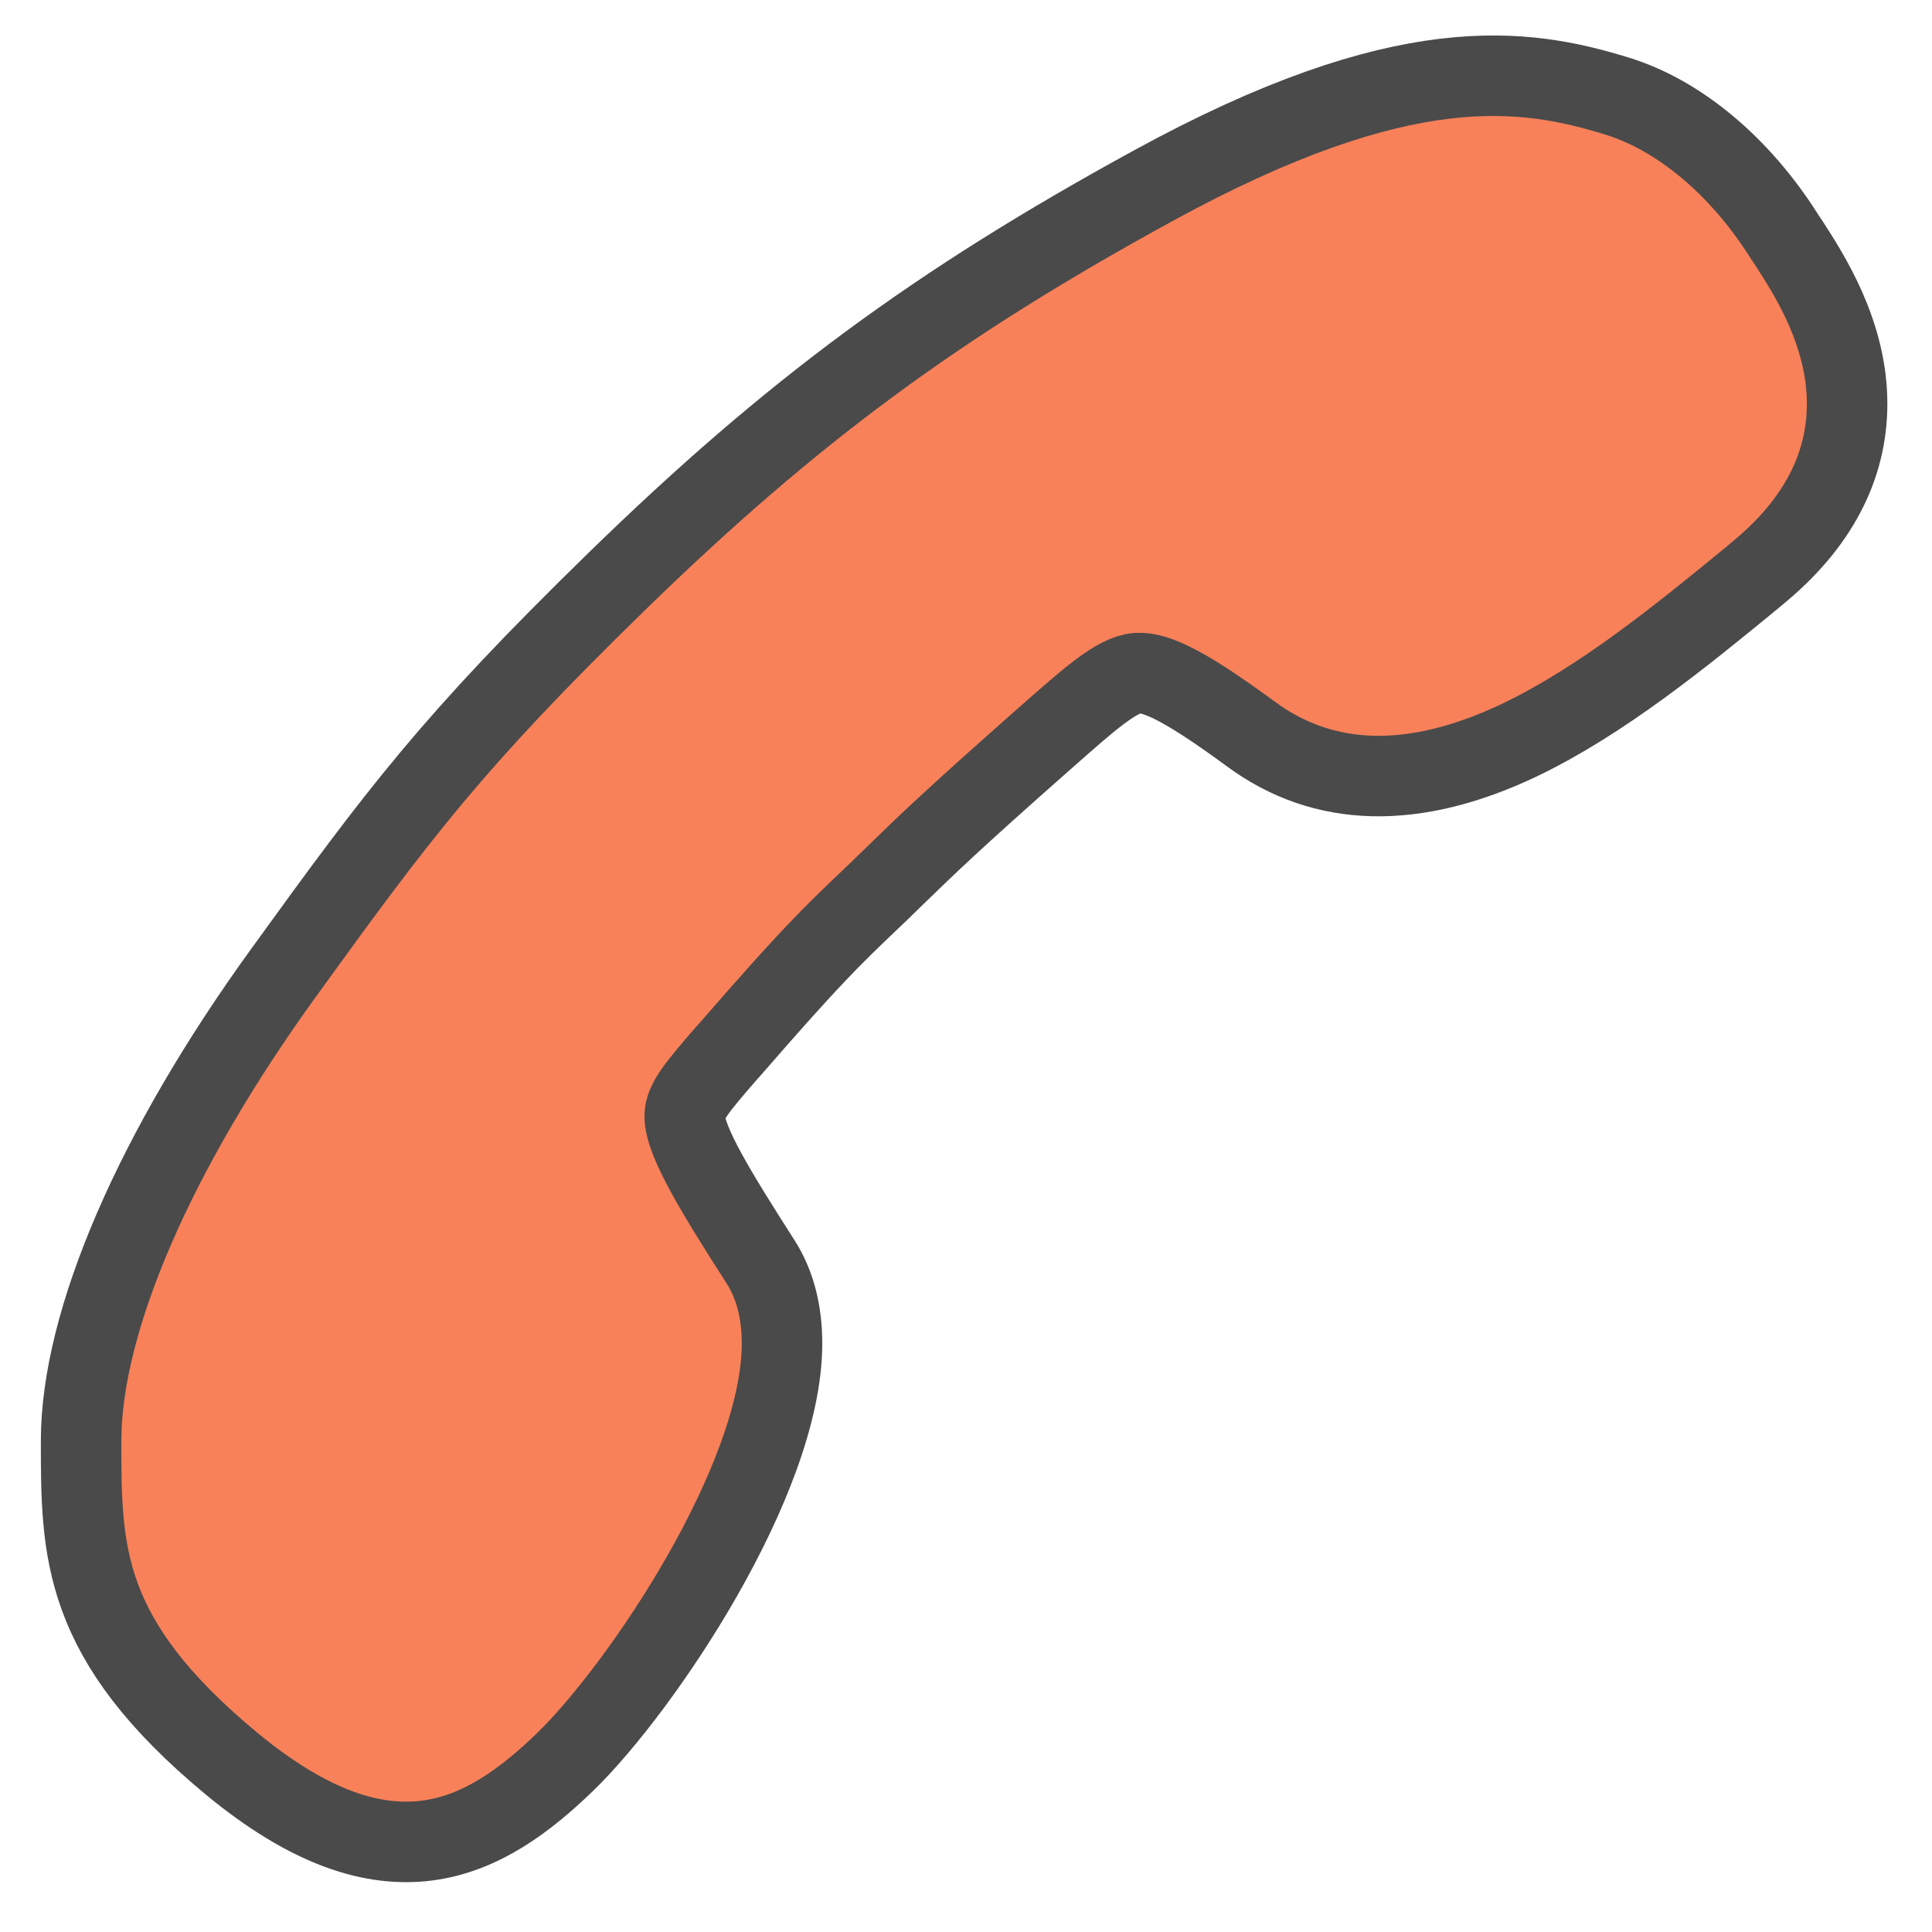
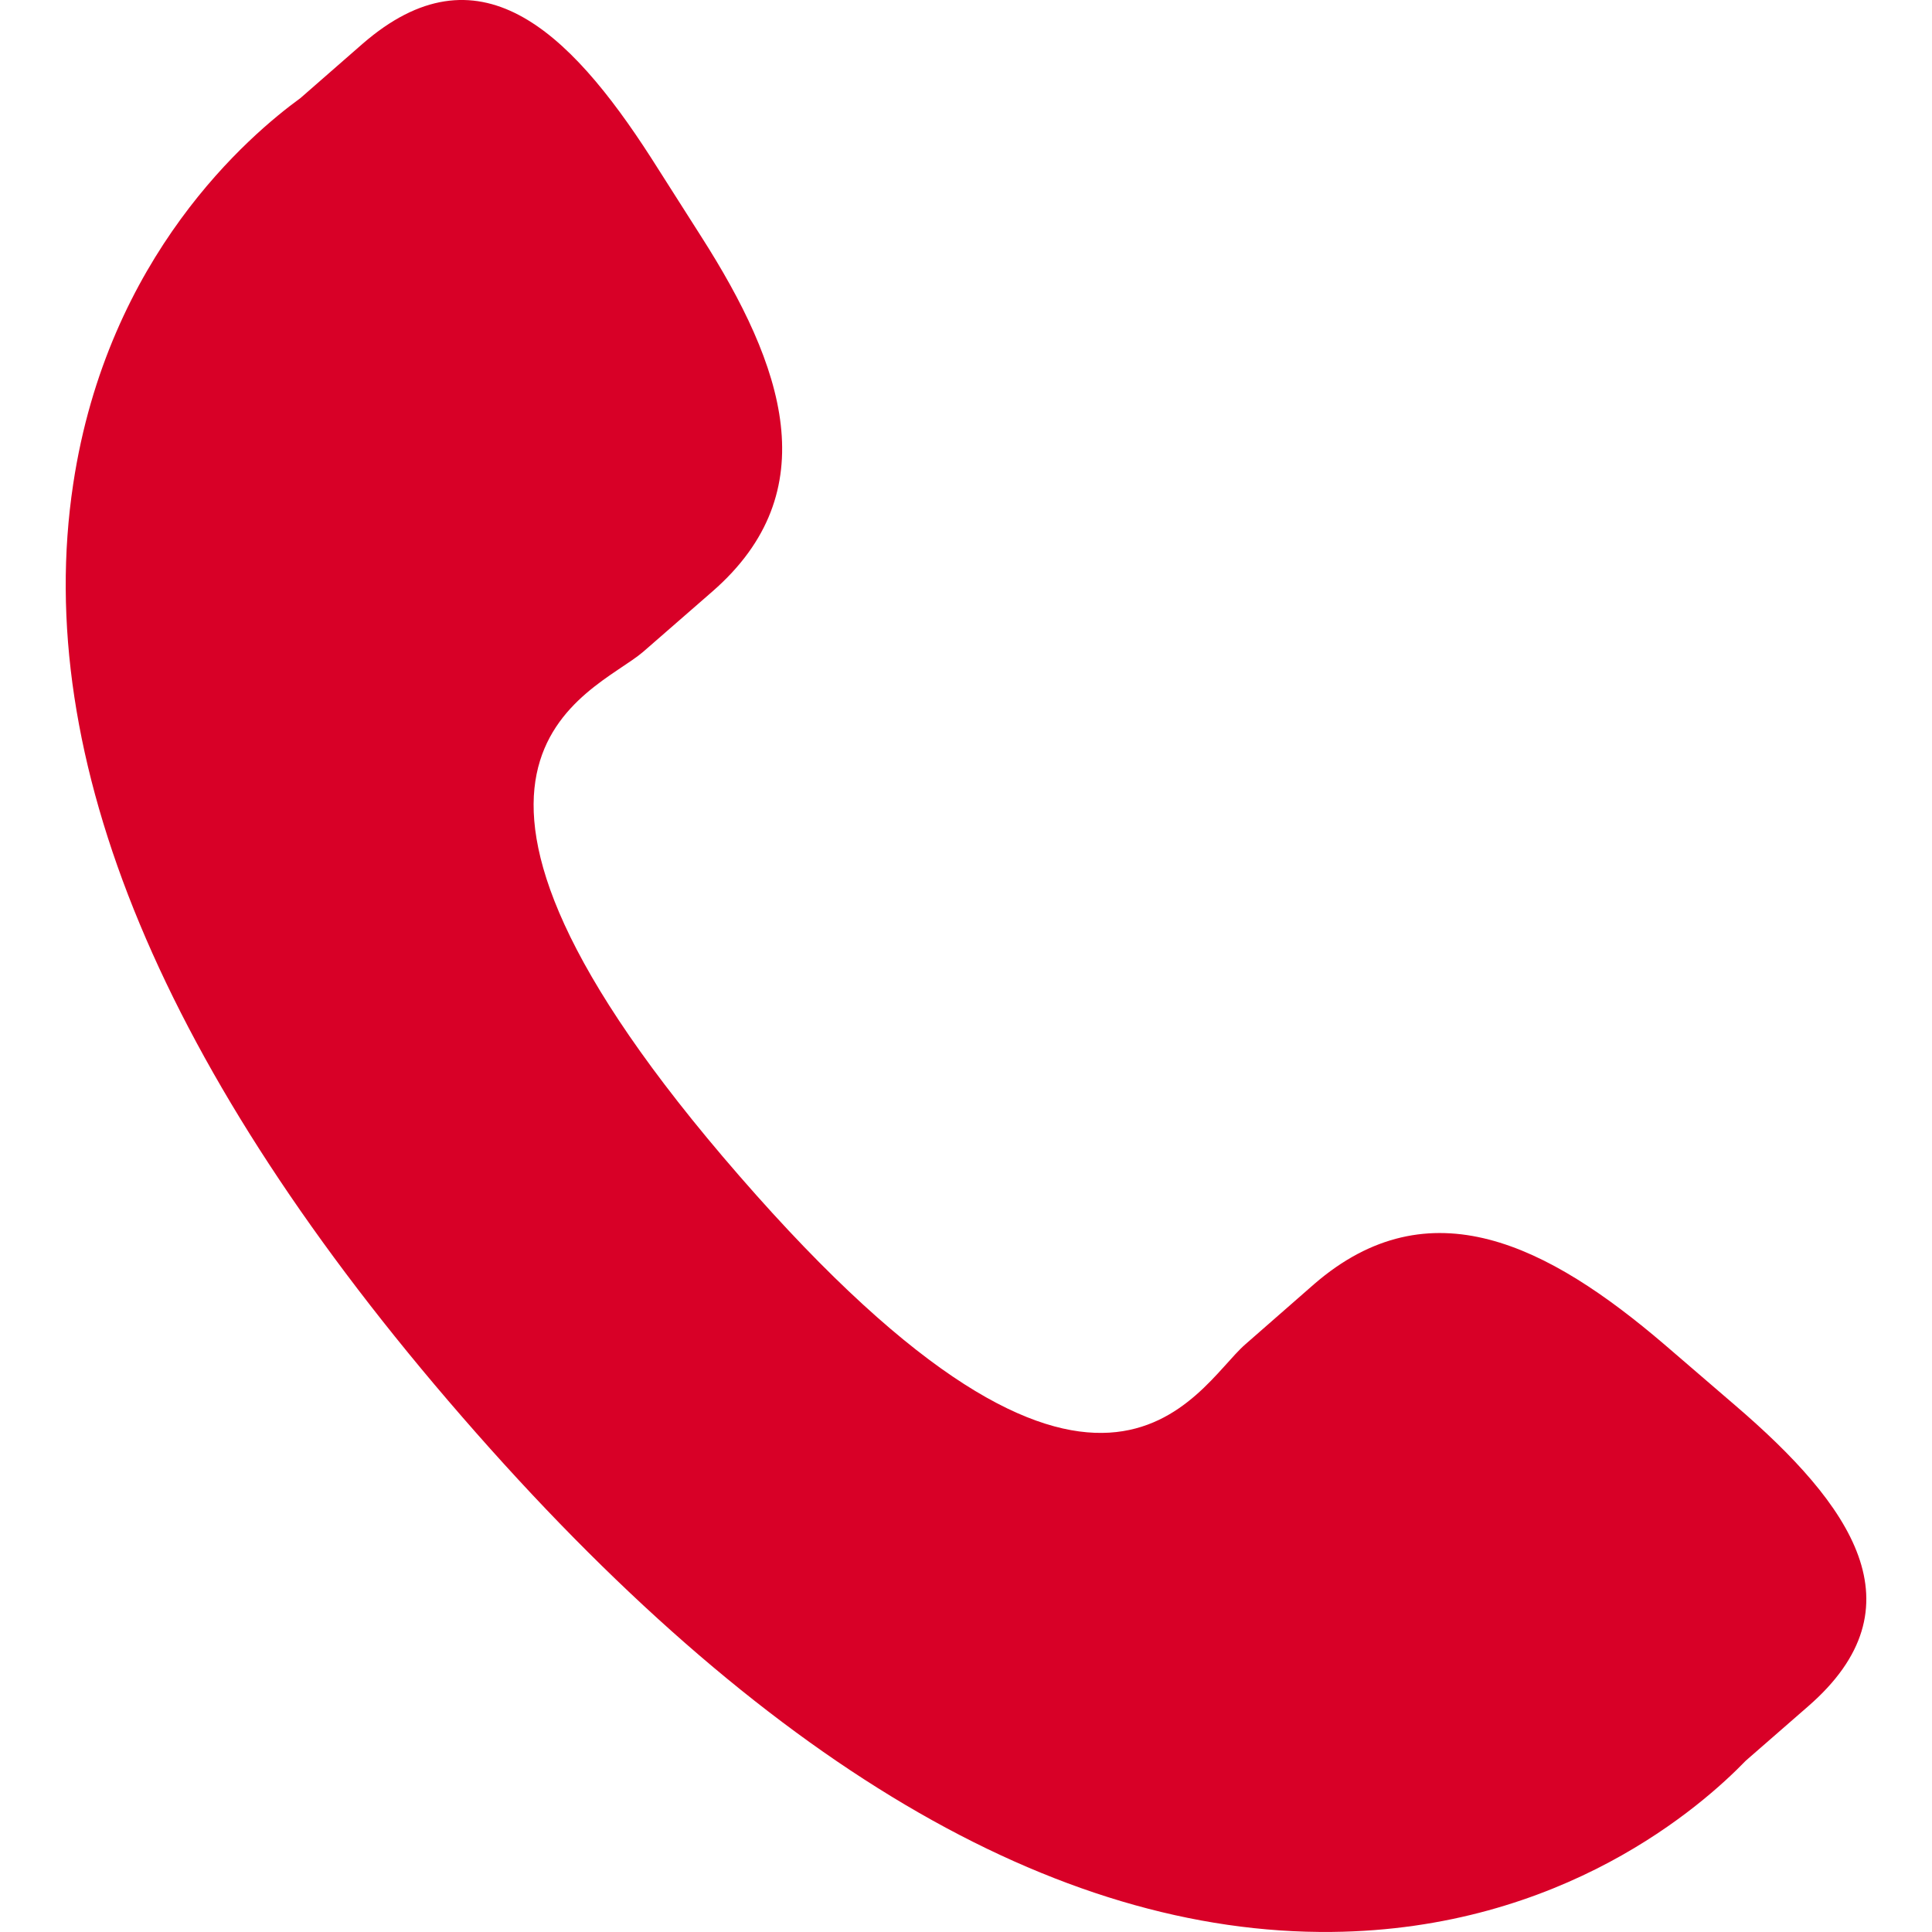
- <svg xmlns="http://www.w3.org/2000/svg" width="24px" height="24px" viewBox="0 0 24 24" version="1.1">
-   <defs />
-   <g id="Page-1" stroke="none" stroke-width="1" fill="none" fill-rule="evenodd">
-     <g id="All-Calls" transform="translate(-236, -346)" stroke="#4A4A4A" fill="#F8815A">
-       <path d="M252.754,360.173 C252.361,360.173 252.018,360.261 251.738,360.441 C250.909,360.971 250.248,361.382 249.93,361.382 C249.756,361.382 249.569,361.227 249.158,360.871 L249.089,360.809 C247.948,359.818 247.705,359.563 247.263,359.101 L247.151,358.983 C247.07,358.902 247.001,358.827 246.933,358.759 C246.546,358.36 246.266,358.073 245.275,356.951 L245.231,356.901 C244.758,356.365 244.446,356.016 244.427,355.761 C244.409,355.512 244.627,355.107 245.181,354.352 C245.854,353.442 245.879,352.321 245.262,351.018 C244.77,349.99 243.966,349.005 243.256,348.139 L243.193,348.064 C242.582,347.316 241.872,346.942 241.08,346.942 C240.202,346.942 239.473,347.416 239.086,347.665 C239.055,347.684 239.024,347.709 238.993,347.727 C238.126,348.276 237.497,349.03 237.26,349.797 C236.905,350.95 236.668,352.445 238.369,355.555 C239.84,358.248 241.174,360.055 243.293,362.23 C245.287,364.274 246.172,364.935 248.154,366.368 C250.36,367.964 252.479,368.88 253.963,368.88 C255.34,368.88 256.424,368.88 257.97,367.016 C259.59,365.059 258.917,363.863 257.945,362.859 C257.035,361.925 254.449,360.173 252.754,360.173 Z" id="phone-red" transform="translate(247.9765, 357.911) rotate(-270) translate(-247.9765, -357.911) " />
-     </g>
+ <svg xmlns="http://www.w3.org/2000/svg" version="1.1" id="Capa_1" x="0px" y="0px" viewBox="0 0 25.625 25.625" style="enable-background:new 0 0 25.625 25.625;" xml:space="preserve" width="24px" height="24px">
+   <g>
+     <path d="M22.079,17.835c-1.548-1.324-3.119-2.126-4.648-0.804l-0.913,0.799   c-0.668,0.58-1.91,3.29-6.712-2.234C5.005,10.079,7.862,9.22,8.531,8.645l0.918-0.8c1.521-1.325,0.947-2.993-0.15-4.71l-0.662-1.04   C7.535,0.382,6.335-0.743,4.81,0.58L3.986,1.3C3.312,1.791,1.428,3.387,0.971,6.419c-0.55,3.638,1.185,7.804,5.16,12.375   c3.97,4.573,7.857,6.87,11.539,6.83c3.06-0.033,4.908-1.675,5.486-2.272l0.827-0.721c1.521-1.322,0.576-2.668-0.973-3.995   L22.079,17.835z" fill="#D80027" />
  </g>
+   <g>
+ </g>
+   <g>
+ </g>
+   <g>
+ </g>
+   <g>
+ </g>
+   <g>
+ </g>
+   <g>
+ </g>
+   <g>
+ </g>
+   <g>
+ </g>
+   <g>
+ </g>
+   <g>
+ </g>
+   <g>
+ </g>
+   <g>
+ </g>
+   <g>
+ </g>
+   <g>
+ </g>
+   <g>
+ </g>
</svg>
